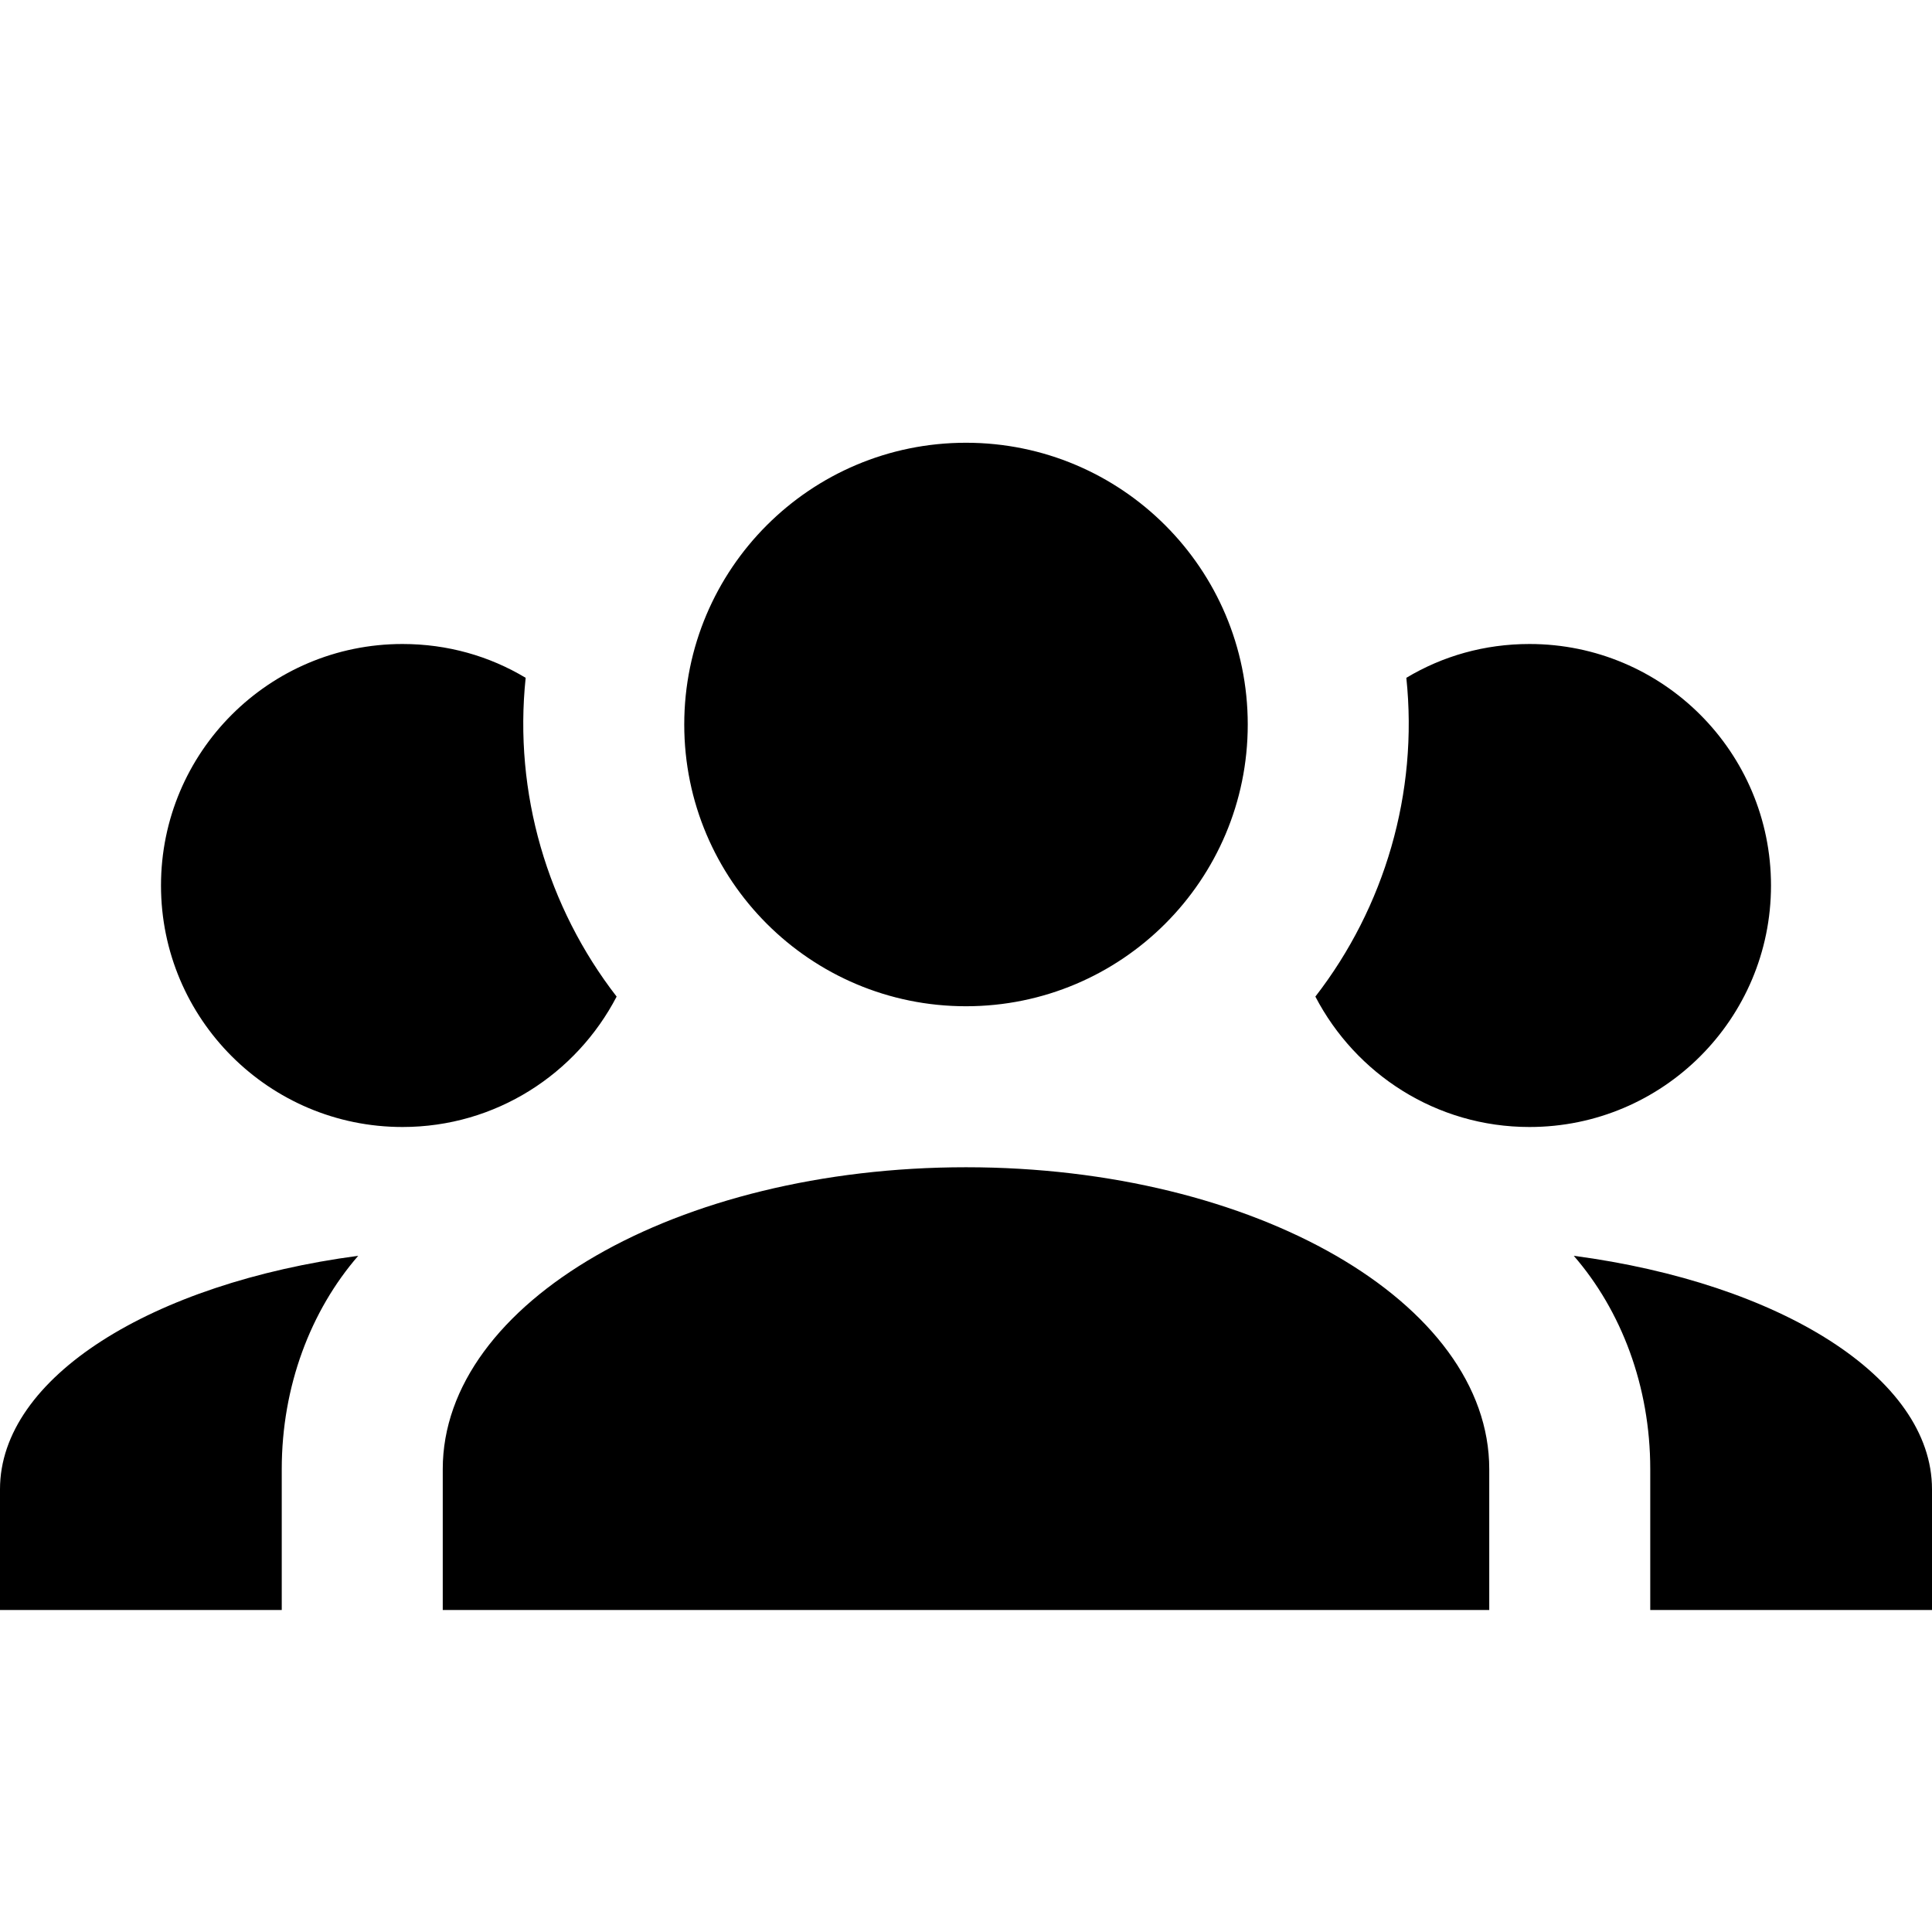
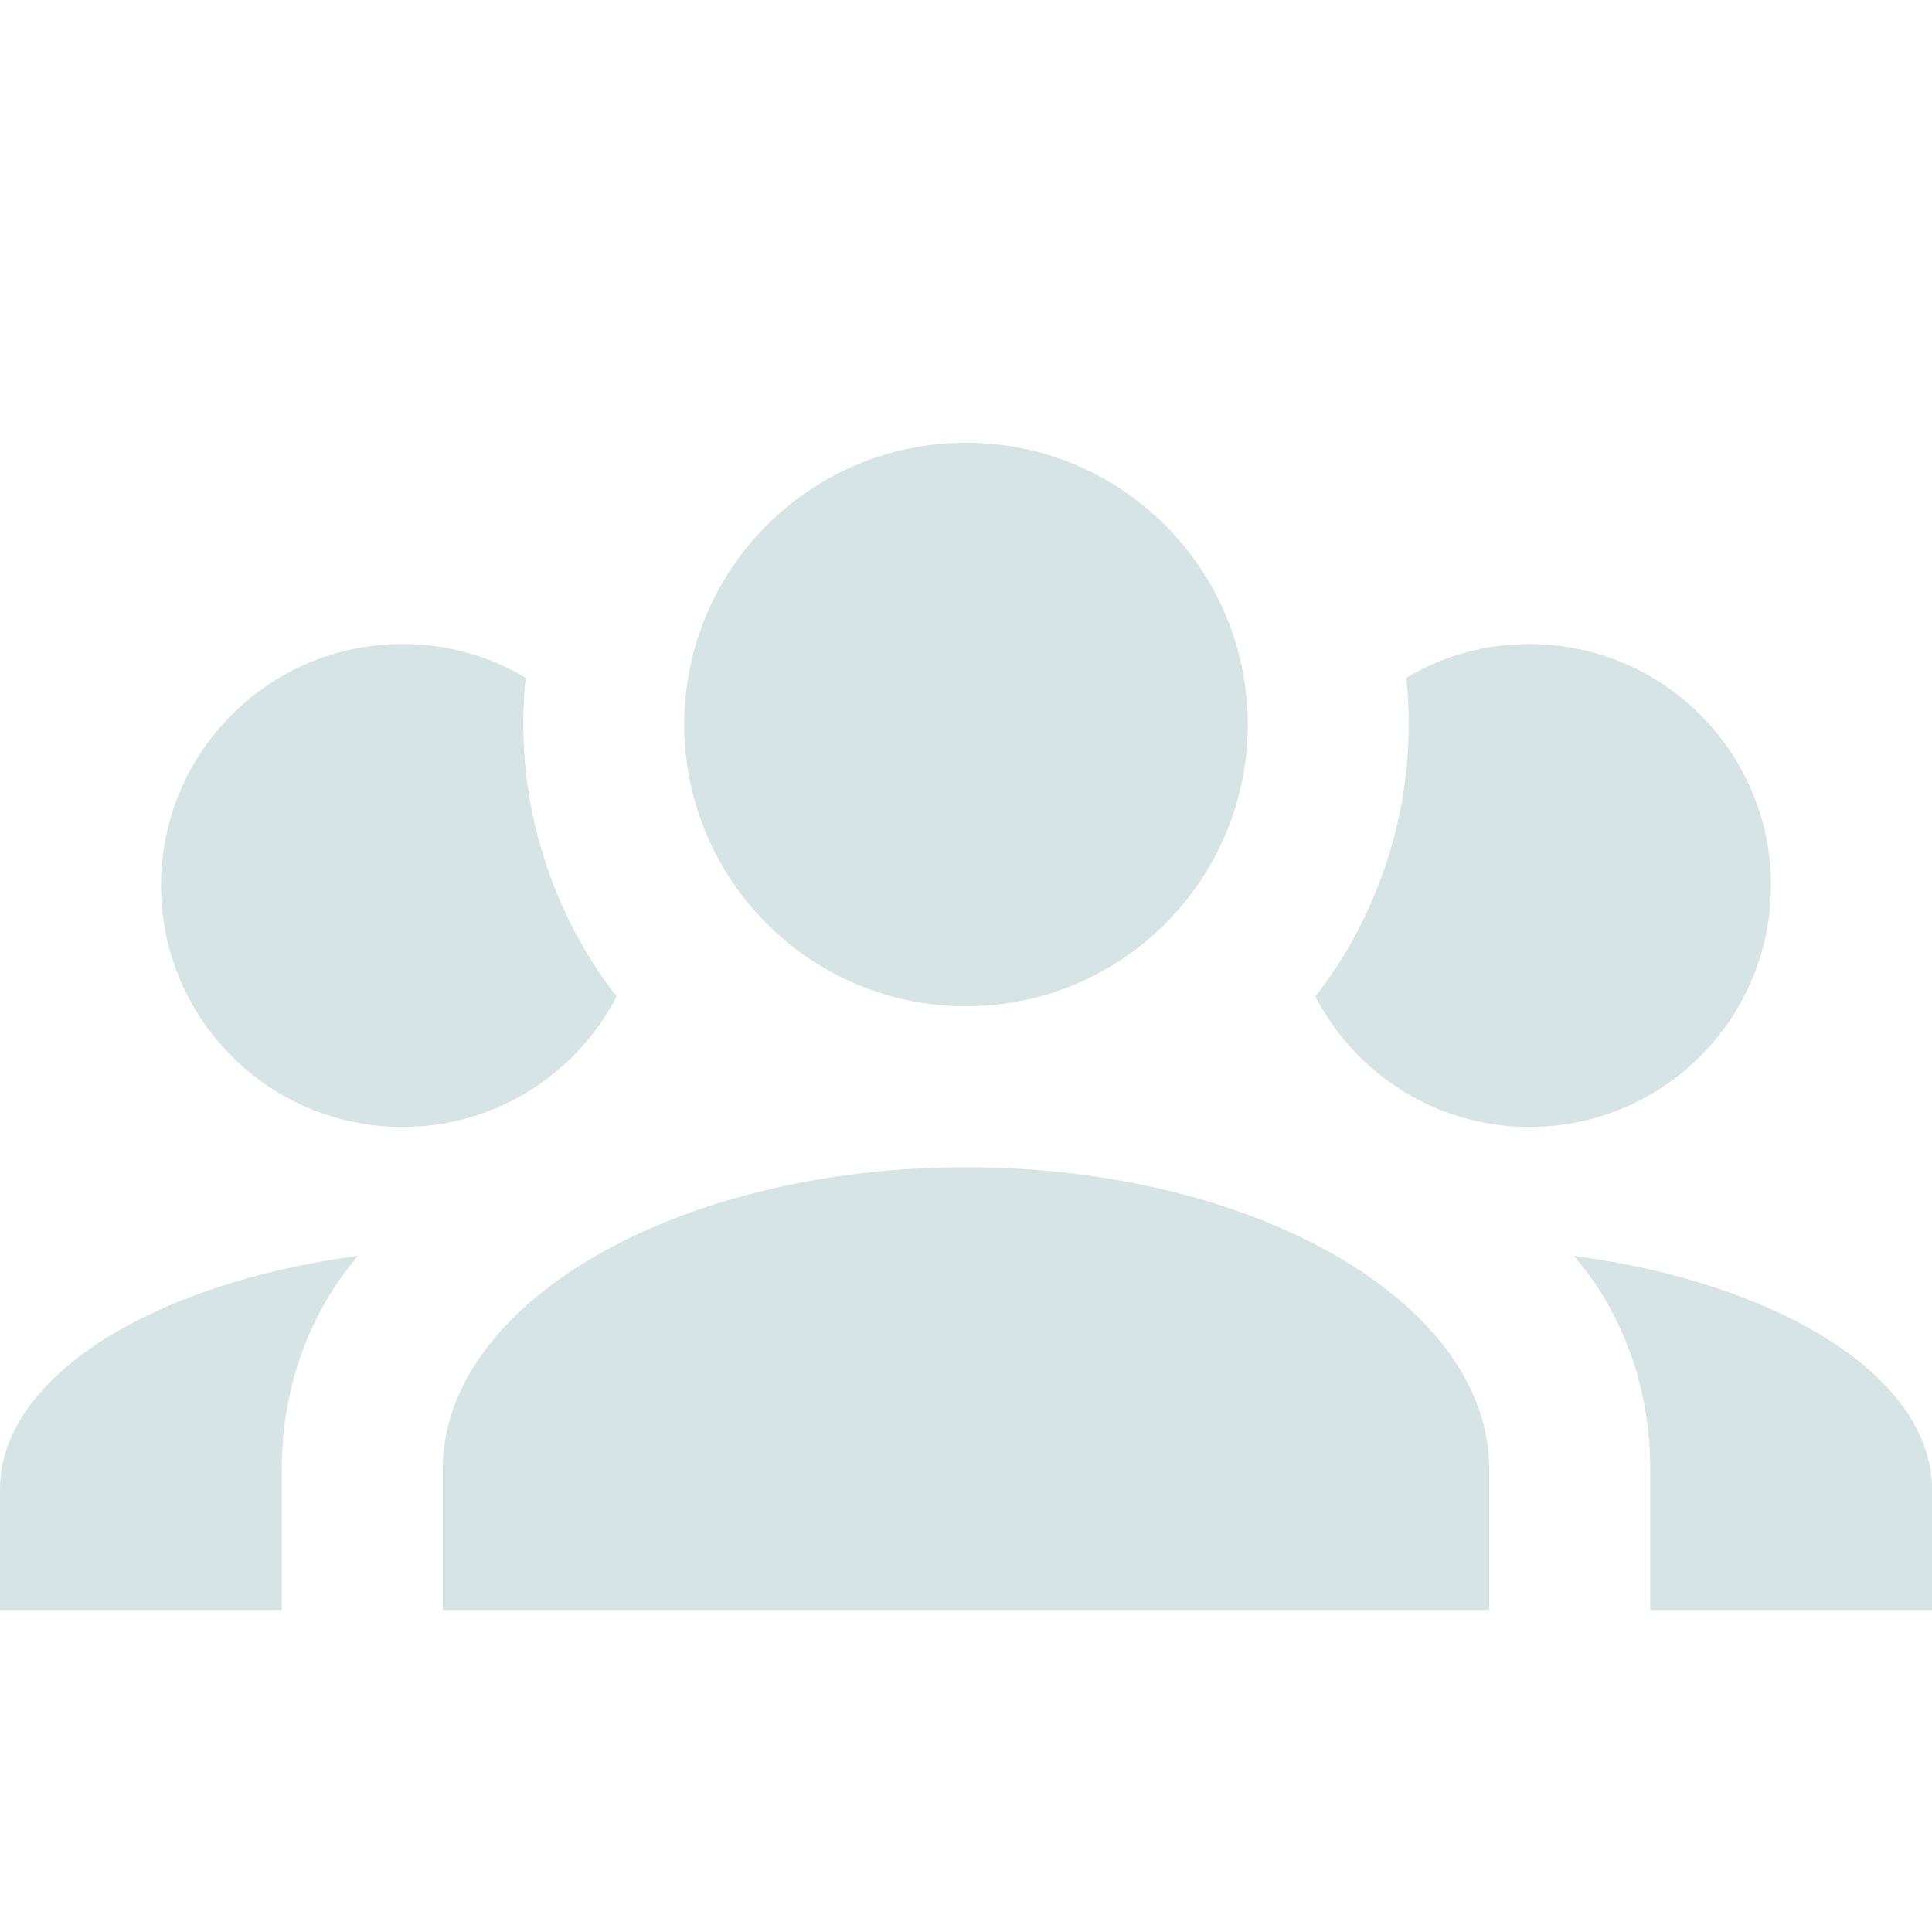
- <svg xmlns="http://www.w3.org/2000/svg" viewBox="0 0 24 24">
-   <path d="M12,5.5A3.5,3.5 0 0,1 15.5,9A3.5,3.5 0 0,1 12,12.5A3.5,3.5 0 0,1 8.5,9A3.5,3.5 0 0,1 12,5.5M5,8C5.56,8 6.08,8.15 6.53,8.42C6.38,9.85 6.8,11.27 7.66,12.38C7.16,13.34 6.16,14 5,14A3,3 0 0,1 2,11A3,3 0 0,1 5,8M19,8A3,3 0 0,1 22,11A3,3 0 0,1 19,14C17.84,14 16.84,13.34 16.34,12.38C17.2,11.27 17.62,9.85 17.47,8.42C17.92,8.15 18.44,8 19,8M5.5,18.25C5.5,16.18 8.41,14.5 12,14.5C15.59,14.5 18.5,16.18 18.5,18.25V20H5.5V18.25M0,20V18.5C0,17.11 1.89,15.94 4.45,15.6C3.86,16.28 3.5,17.22 3.5,18.25V20H0M24,20H20.5V18.25C20.5,17.22 20.14,16.28 19.55,15.6C22.11,15.94 24,17.11 24,18.5V20Z" />
+ <svg xmlns="http://www.w3.org/2000/svg" viewBox="0 0 24 24" version="1.1" id="svg4156">
+   <defs id="defs4160" />
+   <path d="M12,5.5A3.5,3.5 0 0,1 15.5,9A3.5,3.5 0 0,1 12,12.5A3.5,3.5 0 0,1 8.5,9A3.5,3.5 0 0,1 12,5.5M5,8C5.56,8 6.08,8.15 6.53,8.42C6.38,9.85 6.8,11.27 7.66,12.38C7.16,13.34 6.16,14 5,14A3,3 0 0,1 2,11A3,3 0 0,1 5,8M19,8A3,3 0 0,1 22,11A3,3 0 0,1 19,14C17.84,14 16.84,13.34 16.34,12.38C17.2,11.27 17.62,9.85 17.47,8.42C17.92,8.15 18.44,8 19,8M5.5,18.25C5.5,16.18 8.41,14.5 12,14.5C15.59,14.5 18.5,16.18 18.5,18.25V20H5.5V18.25M0,20V18.5C0,17.11 1.89,15.94 4.45,15.6C3.86,16.28 3.5,17.22 3.5,18.25V20H0M24,20H20.5V18.25C20.5,17.22 20.14,16.28 19.55,15.6C22.11,15.94 24,17.11 24,18.5V20Z" id="path4154" style="fill:#d6e4e5;fill-opacity:1" />
</svg>
